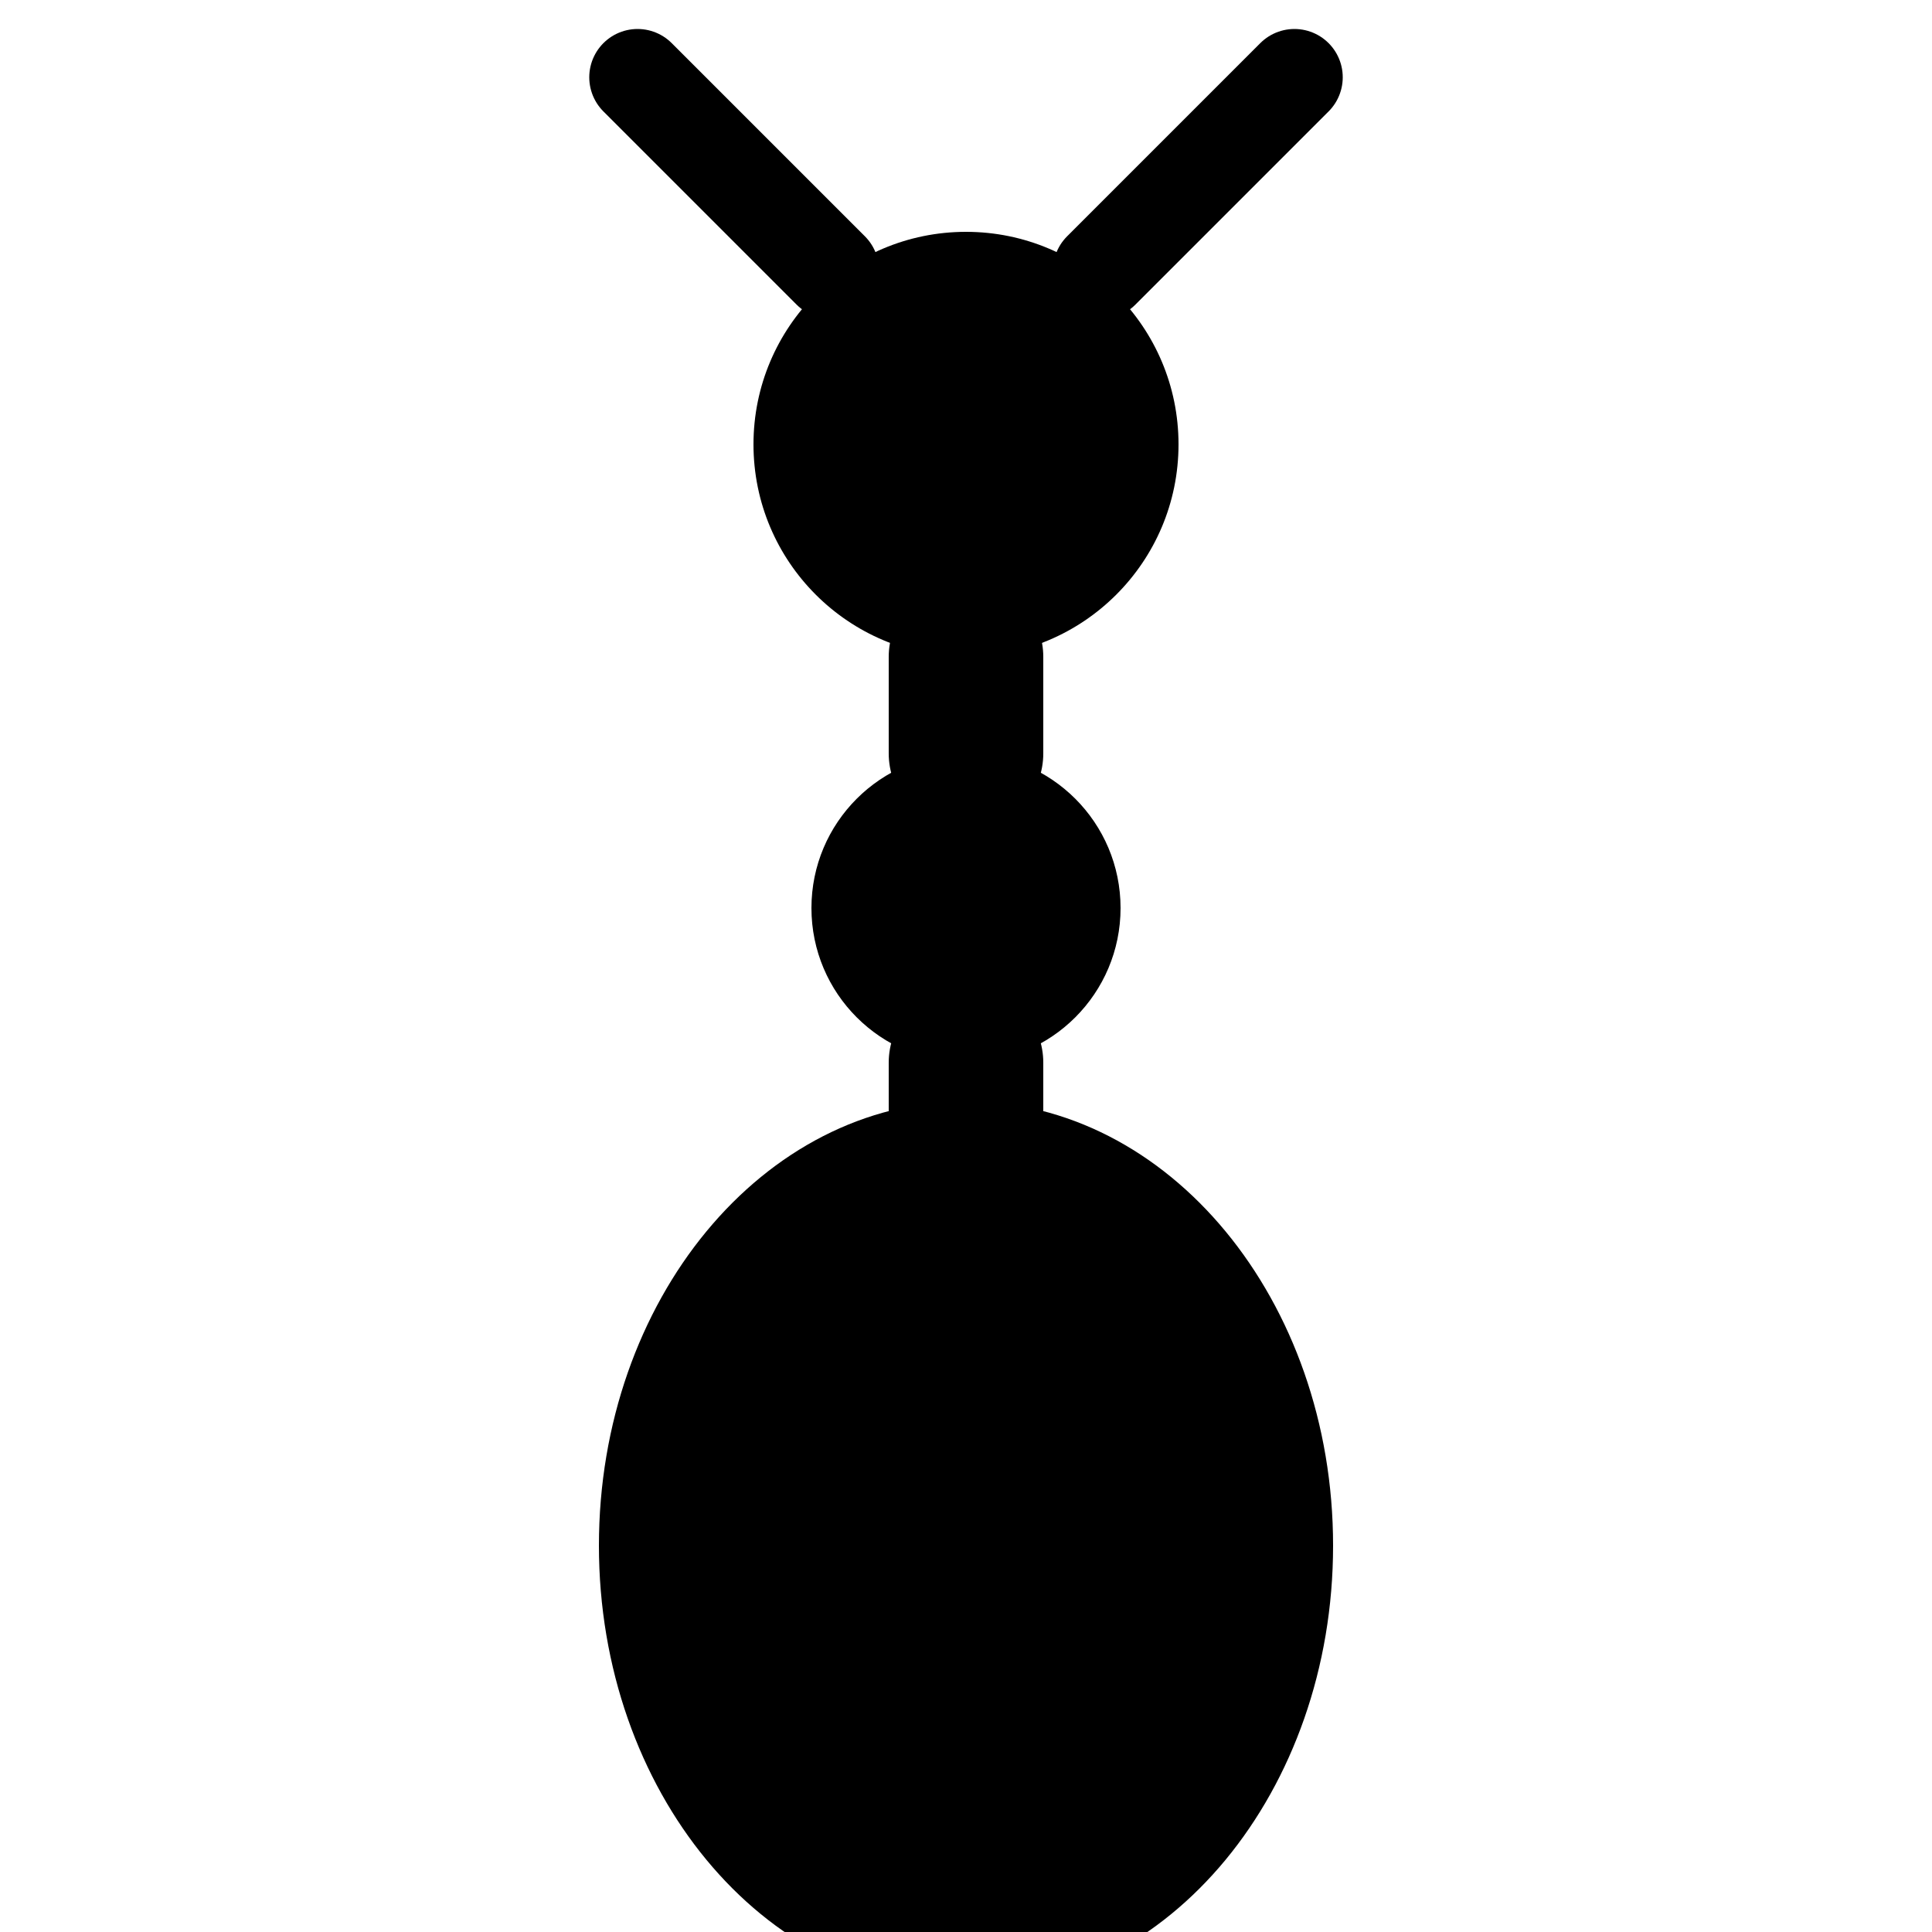
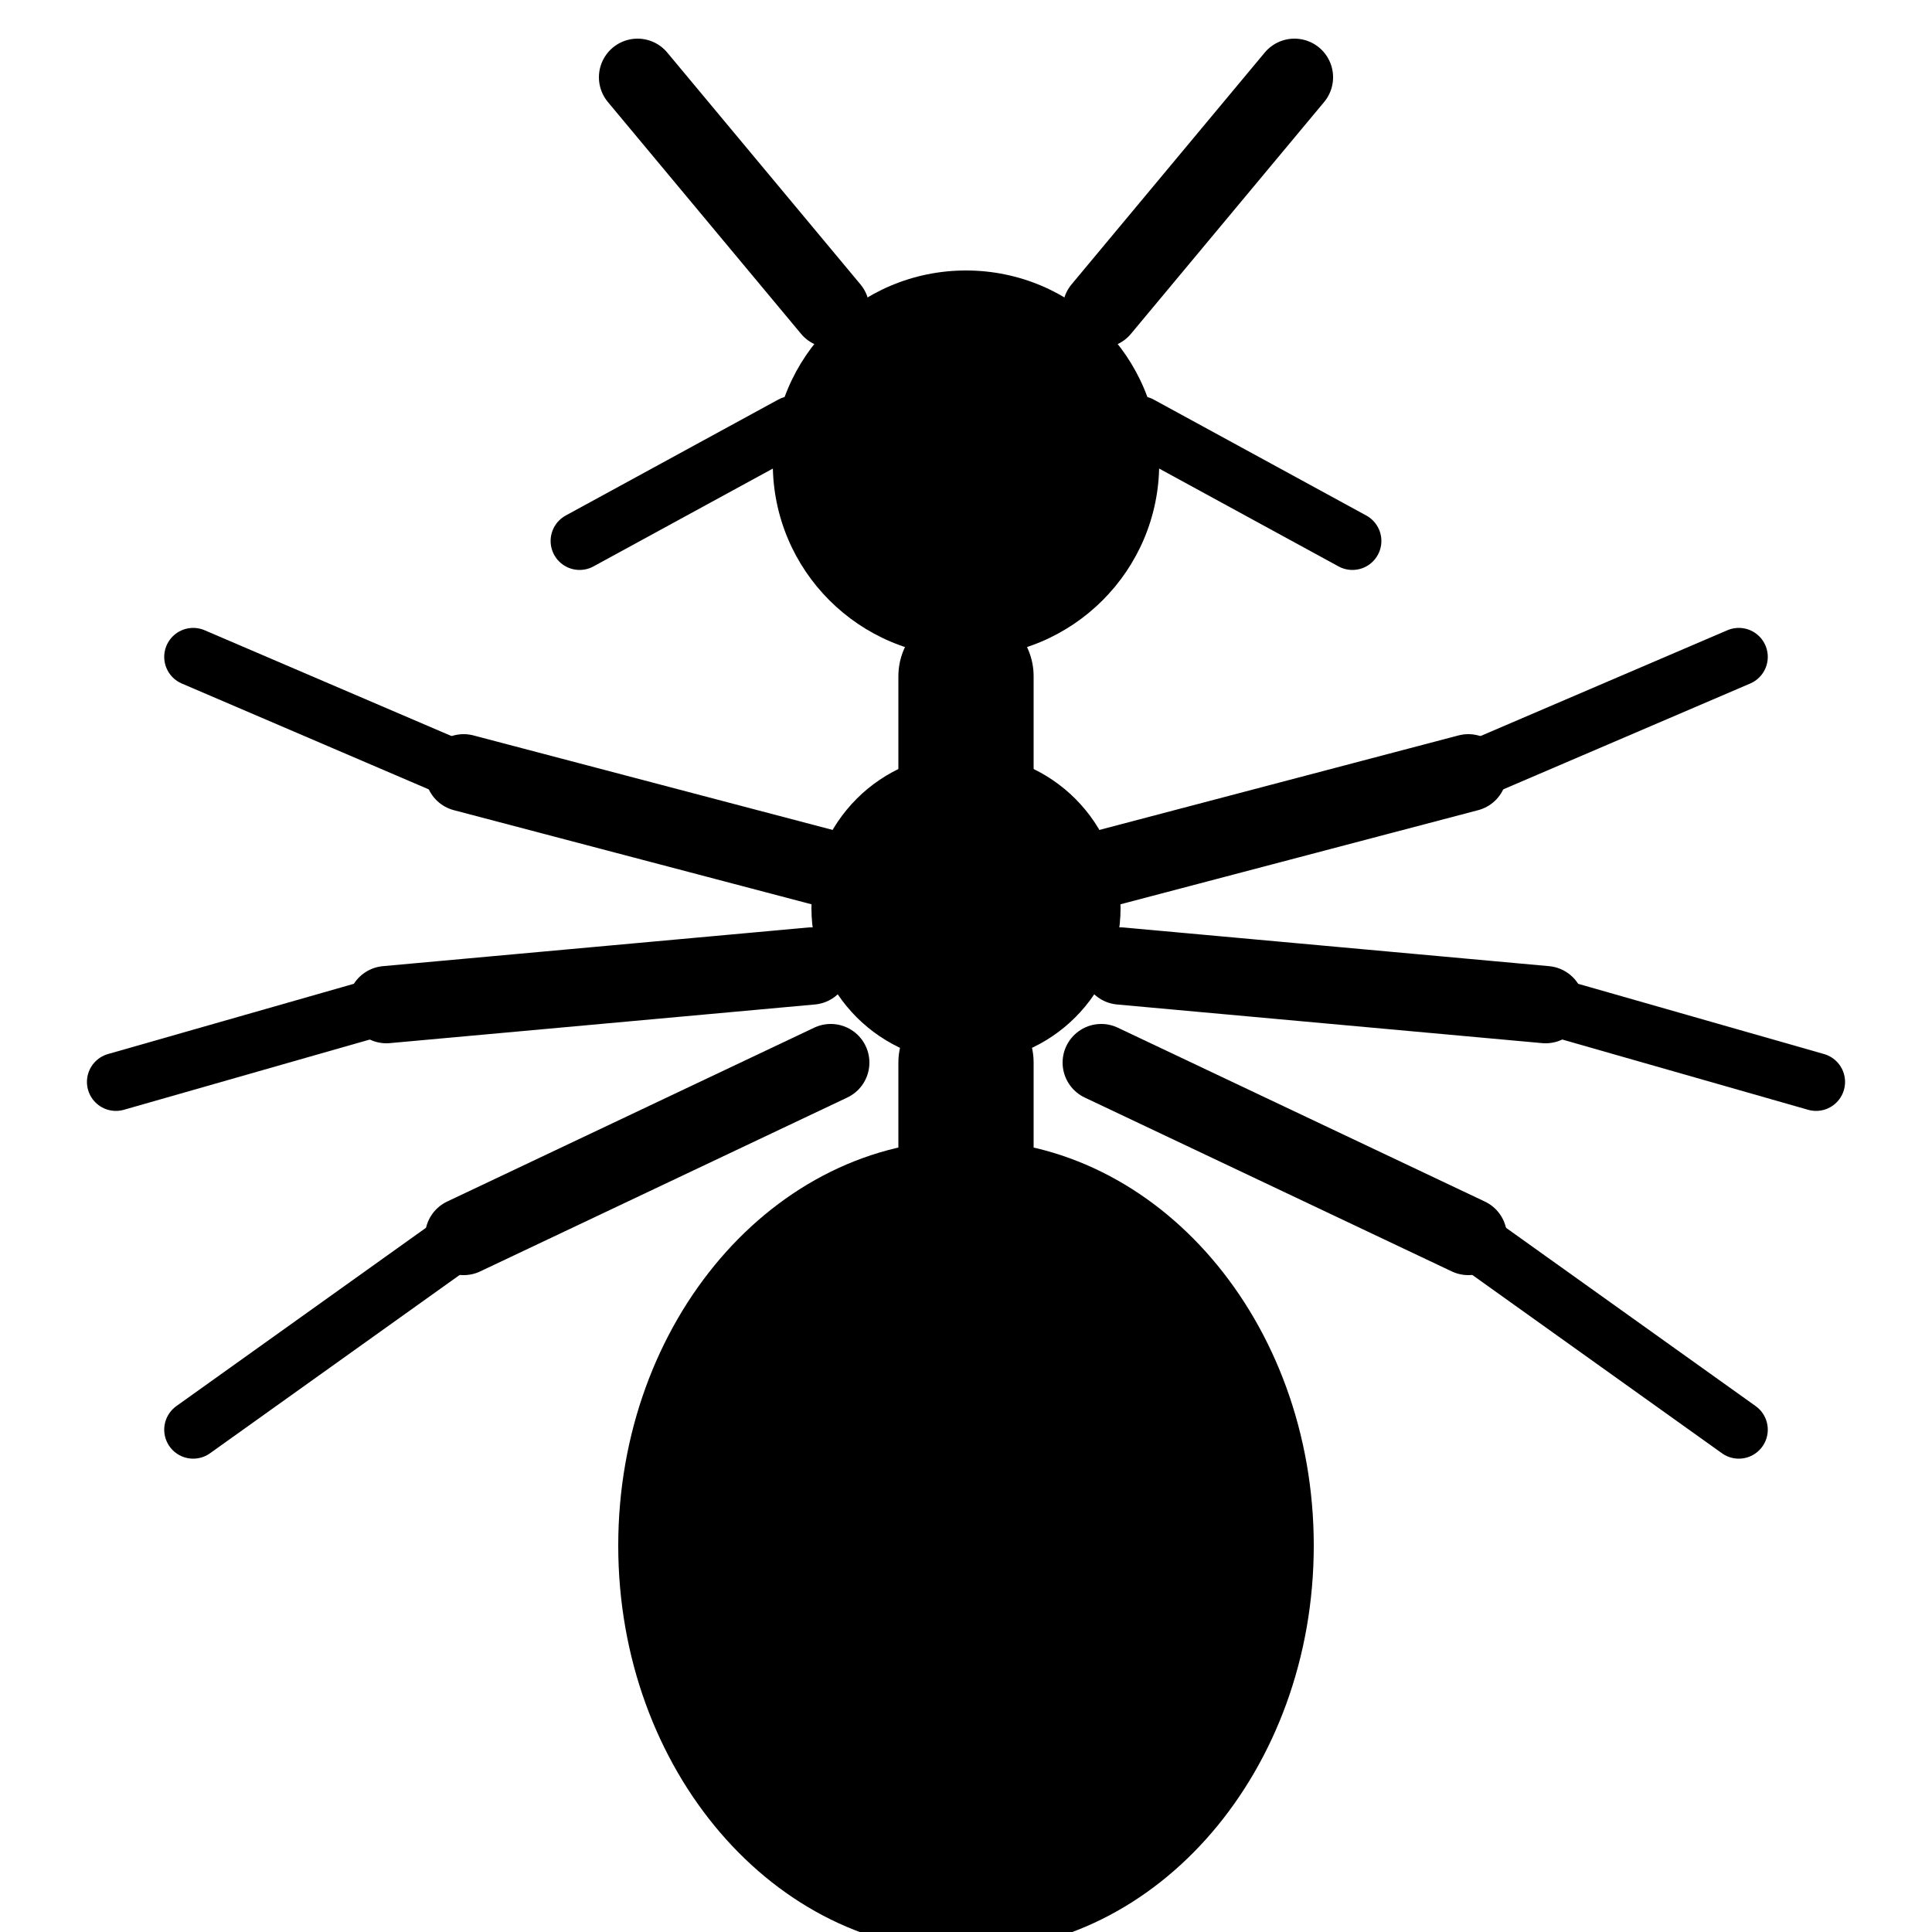
- <svg xmlns="http://www.w3.org/2000/svg" viewBox="0 0 100 100" fill="currentColor" stroke="currentColor" stroke-linecap="round">
-   <line x1="43" y1="14" x2="33" y2="4" stroke-width="5" />
-   <line x1="57" y1="14" x2="67" y2="4" stroke-width="5" />
-   <circle cx="50" cy="23" r="11" stroke="none" />
-   <line x1="50" y1="34" x2="50" y2="39" stroke-width="8" />
+ <svg xmlns="http://www.w3.org/2000/svg" viewBox="0 0 100 100" fill="currentColor" stroke="currentColor" stroke-linecap="round" stroke-linejoin="round">
+   <line x1="43" y1="16" x2="33" y2="4" stroke-width="4" />
+   <line x1="57" y1="16" x2="67" y2="4" stroke-width="4" />
+   <circle cx="50" cy="24" r="10" stroke="none" />
+   <line x1="41" y1="22" x2="30" y2="28" stroke-width="3" />
+   <line x1="59" y1="22" x2="70" y2="28" stroke-width="3" />
+   <line x1="50" y1="35" x2="50" y2="40" stroke-width="7" />
  <circle cx="50" cy="47" r="8" stroke="none" />
-   <line x1="50" y1="55" x2="50" y2="60" stroke-width="8" />
-   <ellipse cx="50" cy="80" rx="19" ry="23" stroke="none" />
+   <line x1="43" y1="45" x2="24" y2="40" stroke-width="4" />
+   <line x1="24" y1="40" x2="10" y2="34" stroke-width="3" />
+   <line x1="42" y1="50" x2="20" y2="52" stroke-width="4" />
+   <line x1="20" y1="52" x2="6" y2="56" stroke-width="3" />
+   <line x1="43" y1="55" x2="24" y2="64" stroke-width="4" />
+   <line x1="24" y1="64" x2="10" y2="74" stroke-width="3" />
+   <line x1="57" y1="45" x2="76" y2="40" stroke-width="4" />
+   <line x1="76" y1="40" x2="90" y2="34" stroke-width="3" />
+   <line x1="58" y1="50" x2="80" y2="52" stroke-width="4" />
+   <line x1="80" y1="52" x2="94" y2="56" stroke-width="3" />
+   <line x1="57" y1="55" x2="76" y2="64" stroke-width="4" />
+   <line x1="76" y1="64" x2="90" y2="74" stroke-width="3" />
+   <line x1="50" y1="55" x2="50" y2="60" stroke-width="7" />
+   <ellipse cx="50" cy="80" rx="18" ry="21" stroke="none" />
</svg>
